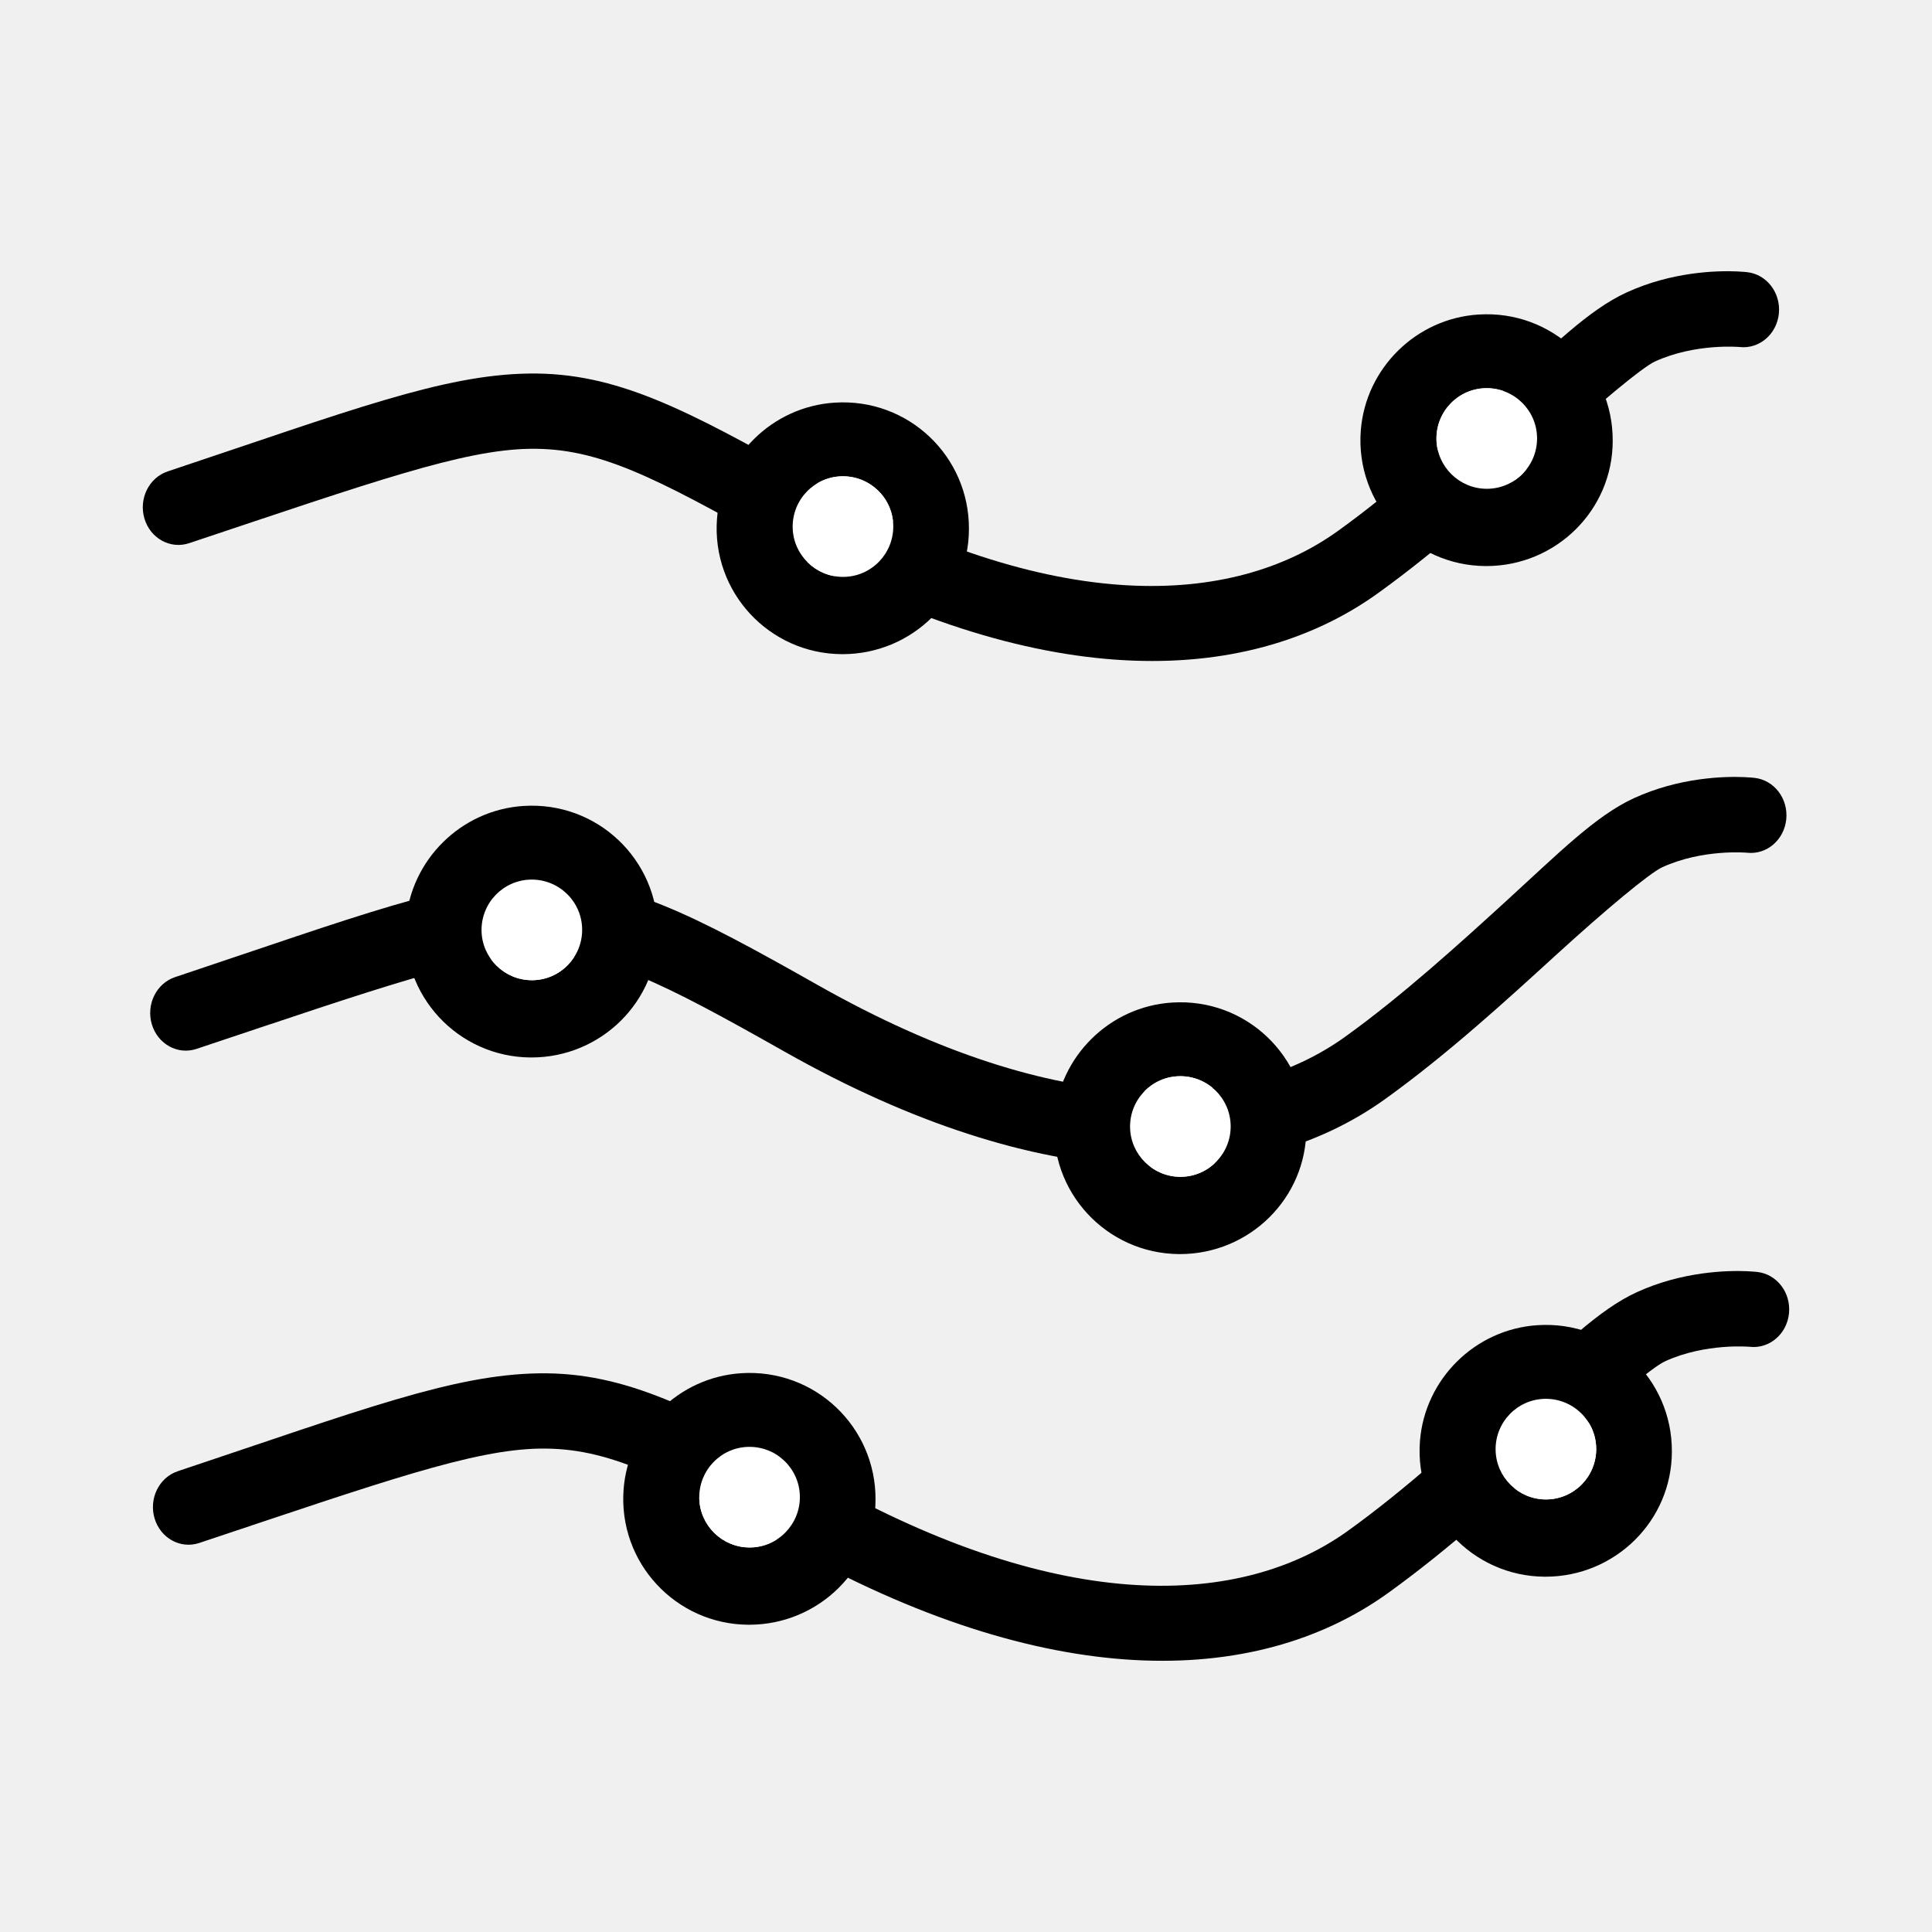
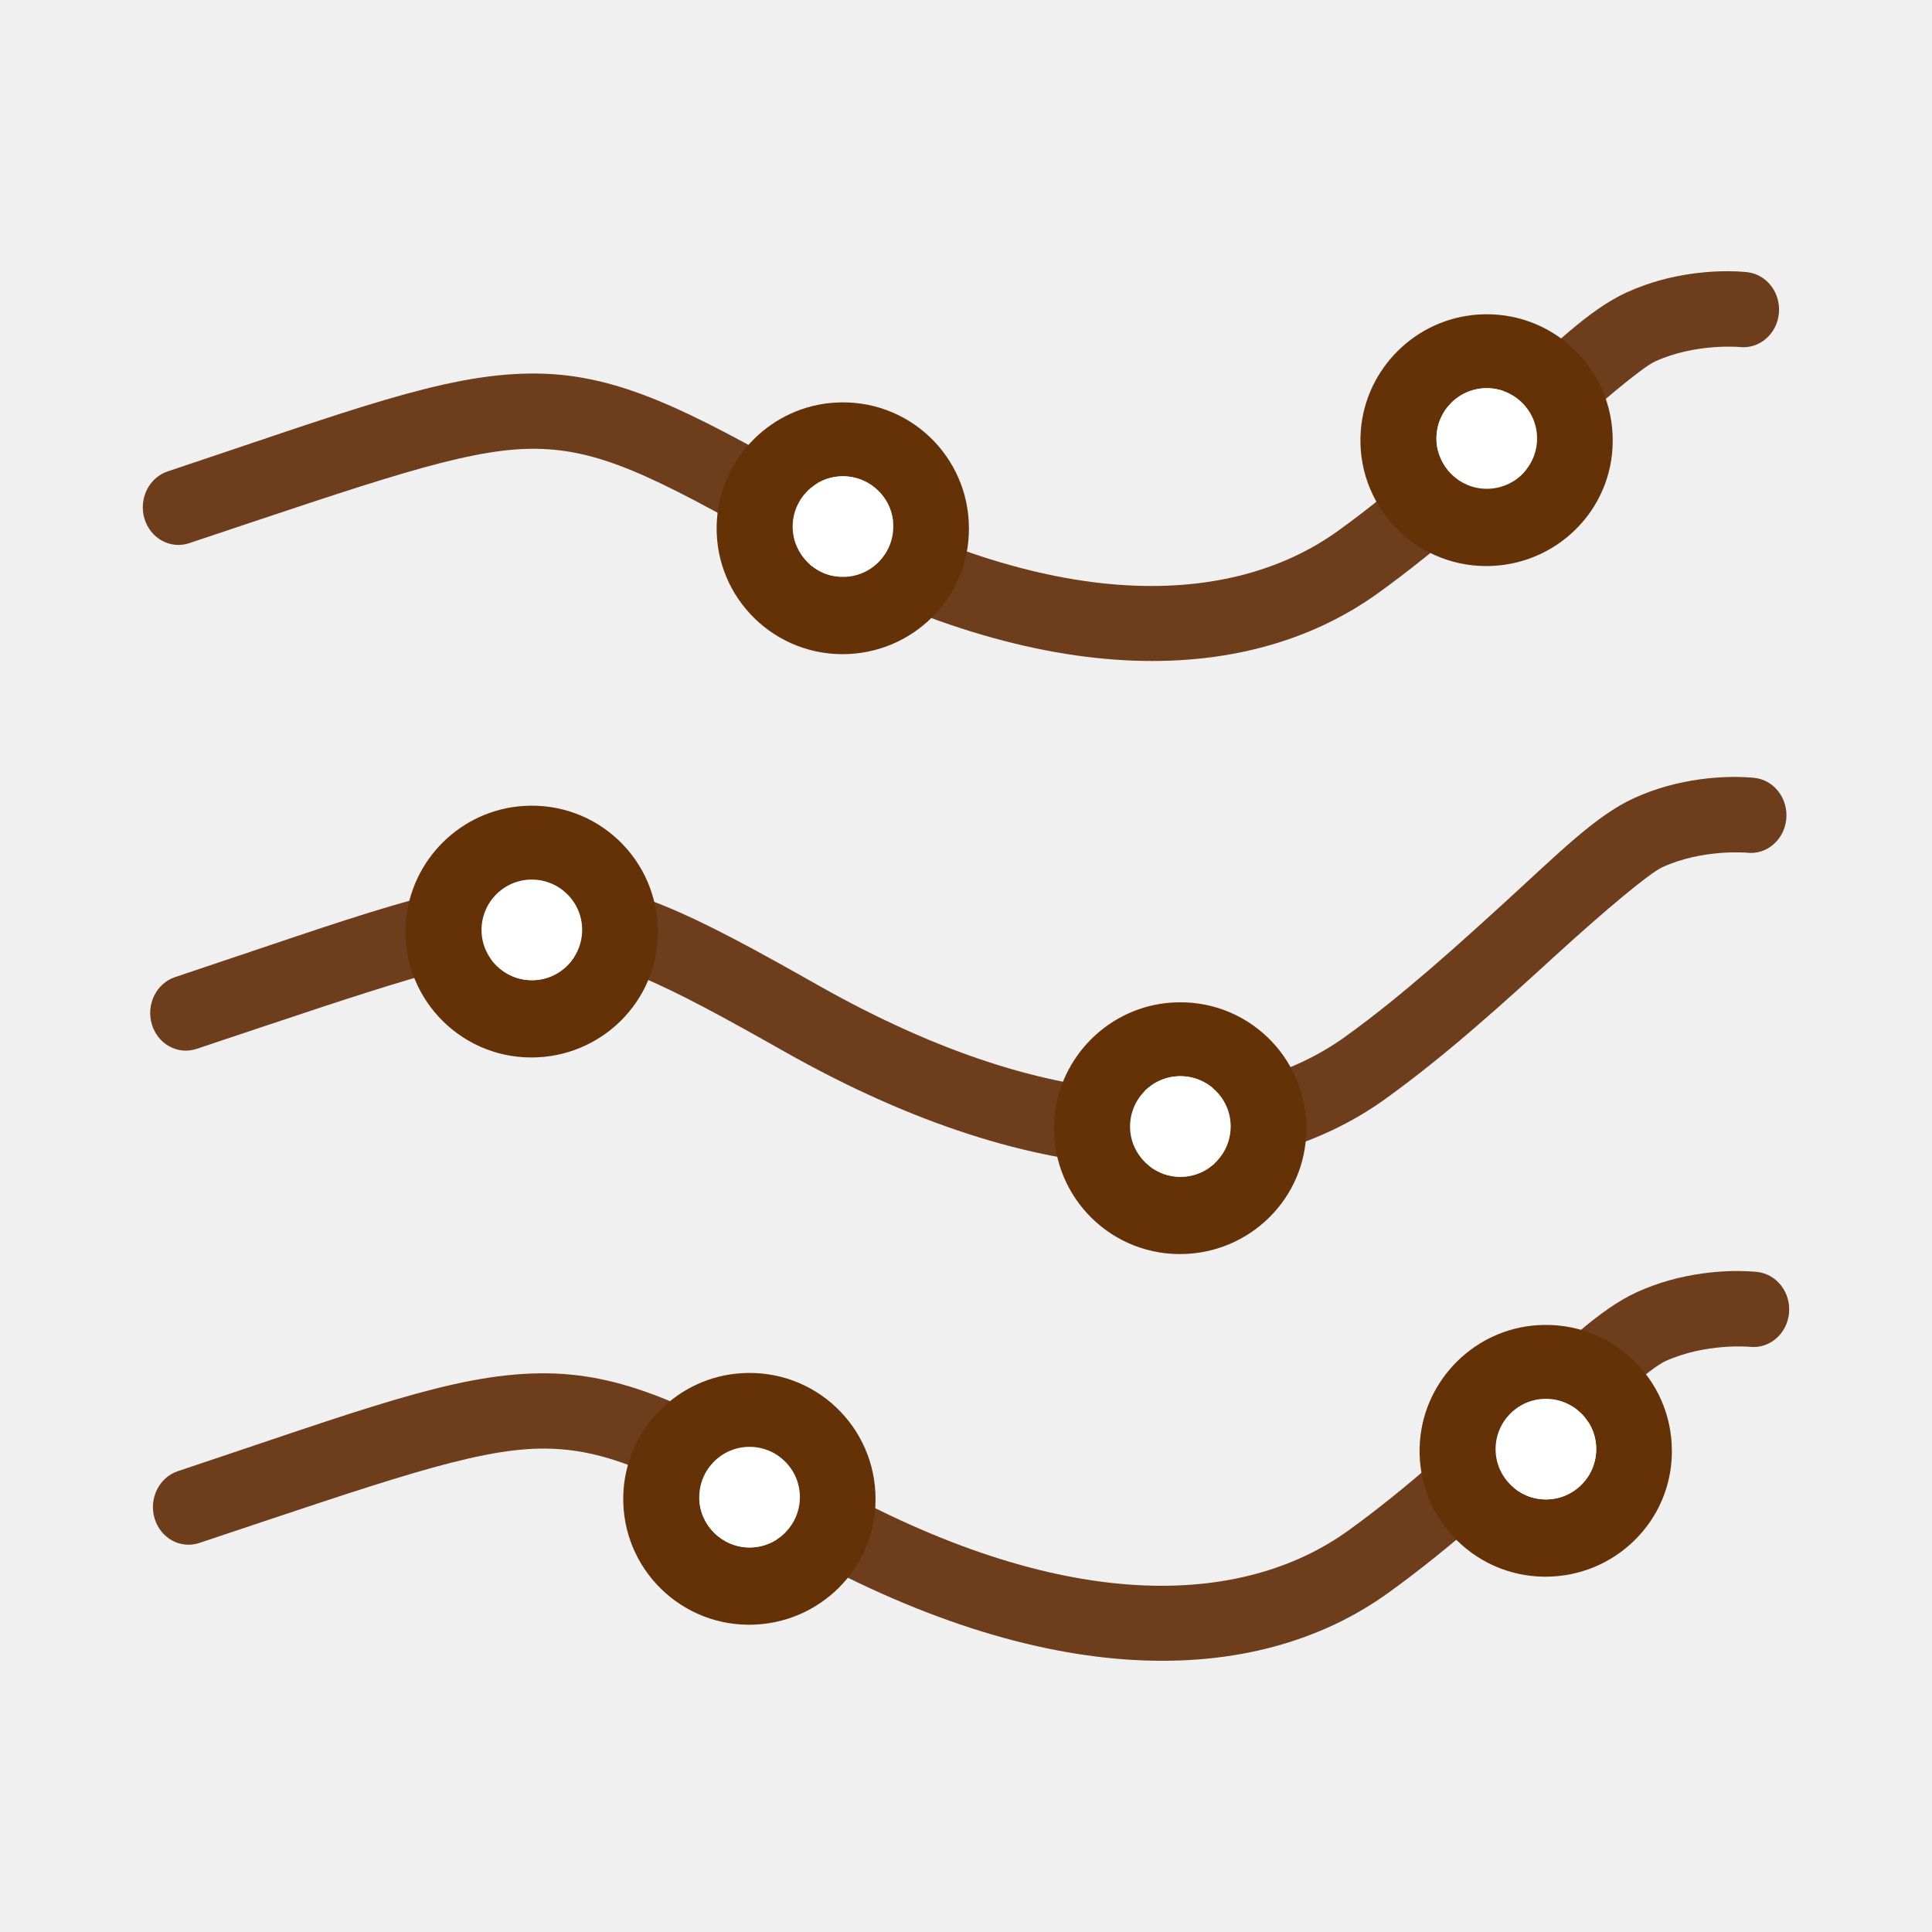
<svg xmlns="http://www.w3.org/2000/svg" version="1.1" id="Layer_1" x="0px" y="0px" viewBox="0 0 512.107 512.107" style="enable-background:new 0 0 512.107 512.107;" xml:space="preserve">
  <defs id="defs47">
	

		
	
			
			
			
		</defs>
  <g id="g14">
</g>
  <g id="g16">
</g>
  <g id="g18">
</g>
  <g id="g20">
</g>
  <g id="g22">
</g>
  <g id="g24">
</g>
  <g id="g26">
</g>
  <g id="g28">
</g>
  <g id="g30">
</g>
  <g id="g32">
</g>
  <g id="g34">
</g>
  <g id="g36">
</g>
  <g id="g38">
</g>
  <g id="g40">
</g>
  <g id="g42">
</g>
  <g id="g1060" transform="translate(0.8139274,3.993391)">
-     <path style="color:#000000;font-style:normal;font-variant:normal;font-weight:normal;font-stretch:normal;font-size:medium;line-height:normal;font-family:sans-serif;font-variant-ligatures:normal;font-variant-position:normal;font-variant-caps:normal;font-variant-numeric:normal;font-variant-alternates:normal;font-variant-east-asian:normal;font-feature-settings:normal;font-variation-settings:normal;text-indent:0;text-align:start;text-decoration:none;text-decoration-line:none;text-decoration-style:solid;text-decoration-color:#000000;letter-spacing:normal;word-spacing:normal;text-transform:none;writing-mode:lr-tb;direction:ltr;text-orientation:mixed;dominant-baseline:auto;baseline-shift:baseline;text-anchor:start;white-space:normal;shape-padding:0;shape-margin:0;inline-size:0;clip-rule:nonzero;display:inline;overflow:visible;visibility:visible;opacity:1;isolation:auto;mix-blend-mode:normal;color-interpolation:sRGB;color-interpolation-filters:linearRGB;solid-color:#000000;solid-opacity:1;vector-effect:none;fill:#000000;fill-opacity:1;fill-rule:nonzero;stroke:none;stroke-width:0.97;stroke-linecap:round;stroke-linejoin:round;stroke-miterlimit:4;stroke-dasharray:none;stroke-dashoffset:0;stroke-opacity:1;color-rendering:auto;image-rendering:auto;shape-rendering:auto;text-rendering:auto;enable-background:accumulate;stop-color:#000000;stop-opacity:1" d="m 459.586,67.949 c -5.214,-0.22 -17.156,0.034 -29.263,5.582 -10.101,4.629 -19.984,14.591 -33.094,26.563 -13.11,11.971 -28.265,25.769 -43.437,36.671 -27.865,20.023 -75.17,22.837 -139.651,-13.617 -33.298,-18.825 -51.77,-28.439 -74.685,-28.129 -22.915,0.31 -47.406,9.785 -95.82,25.941 a 9.441,9.976 0 0 0 -6.16,12.517 9.441,9.976 0 0 0 11.847,6.508 c 48.613,-16.222 72.537,-24.775 90.375,-25.016 17.838,-0.241 32.457,7.07 65.536,25.772 68.271,38.598 123.811,37.936 159.178,12.522 16.444,-11.817 32.051,-26.099 45.162,-38.072 13.111,-11.973 24.909,-21.817 28.261,-23.354 10.765,-4.933 22.481,-3.848 22.481,-3.848 a 9.441,9.976 0 0 0 10.387,-8.863 9.441,9.976 0 0 0 -8.39,-10.975 c 0,0 -0.989,-0.127 -2.727,-0.201 z" id="path965" />
+     <path style="color:#000000;font-style:normal;font-variant:normal;font-weight:normal;font-stretch:normal;font-size:medium;line-height:normal;font-family:sans-serif;font-variant-ligatures:normal;font-variant-position:normal;font-variant-caps:normal;font-variant-numeric:normal;font-variant-alternates:normal;font-variant-east-asian:normal;font-feature-settings:normal;font-variation-settings:normal;text-indent:0;text-align:start;text-decoration:none;text-decoration-line:none;text-decoration-style:solid;text-decoration-color:#000000;letter-spacing:normal;word-spacing:normal;text-transform:none;writing-mode:lr-tb;direction:ltr;text-orientation:mixed;dominant-baseline:auto;baseline-shift:baseline;text-anchor:start;white-space:normal;shape-padding:0;shape-margin:0;inline-size:0;clip-rule:nonzero;display:inline;overflow:visible;visibility:visible;opacity:1;isolation:auto;mix-blend-mode:normal;color-interpolation:sRGB;color-interpolation-filters:linearRGB;solid-color:#000000;solid-opacity:1;vector-effect:none;fill:#65320f;fill-opacity:0.941;fill-rule:nonzero;stroke:none;stroke-width:0.97;stroke-linecap:round;stroke-linejoin:round;stroke-miterlimit:4;stroke-dasharray:none;stroke-dashoffset:0;stroke-opacity:1;color-rendering:auto;image-rendering:auto;shape-rendering:auto;text-rendering:auto;enable-background:accumulate;stop-color:#000000;stop-opacity:1" d="m 459.586,67.949 c -5.214,-0.22 -17.156,0.034 -29.263,5.582 -10.101,4.629 -19.984,14.591 -33.094,26.563 -13.11,11.971 -28.265,25.769 -43.437,36.671 -27.865,20.023 -75.17,22.837 -139.651,-13.617 -33.298,-18.825 -51.77,-28.439 -74.685,-28.129 -22.915,0.31 -47.406,9.785 -95.82,25.941 a 9.441,9.976 0 0 0 -6.16,12.517 9.441,9.976 0 0 0 11.847,6.508 c 48.613,-16.222 72.537,-24.775 90.375,-25.016 17.838,-0.241 32.457,7.07 65.536,25.772 68.271,38.598 123.811,37.936 159.178,12.522 16.444,-11.817 32.051,-26.099 45.162,-38.072 13.111,-11.973 24.909,-21.817 28.261,-23.354 10.765,-4.933 22.481,-3.848 22.481,-3.848 a 9.441,9.976 0 0 0 10.387,-8.863 9.441,9.976 0 0 0 -8.39,-10.975 c 0,0 -0.989,-0.127 -2.727,-0.201 z" id="path965" />
    <g id="g1003" transform="translate(390.2824,63.59746)">
-       <path d="m -169.894,39.137 c -16.534,1.066 -29.867,14.293 -31.147,30.72 -1.493,19.52 13.867,35.84 33.067,35.947 0.107,0 0.107,0 0.213,0 18.453,0 33.493,-14.827 33.493,-33.173 0.107,-19.201 -16,-34.774 -35.626,-33.494 z m 2.453,46.186 c -0.107,0 -0.107,0 -0.213,0 -7.253,0 -13.227,-5.867 -13.333,-13.12 -0.107,-7.36 5.76,-13.44 13.12,-13.547 7.36,-0.107 13.44,5.76 13.547,13.12 0.106,7.361 -5.761,13.441 -13.121,13.547 z" id="path975" />
+       <path d="m -169.894,39.137 c -16.534,1.066 -29.867,14.293 -31.147,30.72 -1.493,19.52 13.867,35.84 33.067,35.947 0.107,0 0.107,0 0.213,0 18.453,0 33.493,-14.827 33.493,-33.173 0.107,-19.201 -16,-34.774 -35.626,-33.494 z m 2.453,46.186 c -0.107,0 -0.107,0 -0.213,0 -7.253,0 -13.227,-5.867 -13.333,-13.12 -0.107,-7.36 5.76,-13.44 13.12,-13.547 7.36,-0.107 13.44,5.76 13.547,13.12 0.106,7.361 -5.761,13.441 -13.121,13.547 z" id="path975" style="fill:#653208;fill-opacity:1" />
      <path d="m -167.441,85.323 c -0.107,0 -0.107,0 -0.213,0 -7.253,0 -13.227,-5.867 -13.333,-13.12 -0.107,-7.36 5.76,-13.44 13.12,-13.547 7.36,-0.107 13.44,5.76 13.547,13.12 0.106,7.361 -5.761,13.441 -13.121,13.547 z" id="path999" style="fill:#ffffff;fill-opacity:1" />
    </g>
    <g id="g1009" transform="translate(560.9272,40.24411)">
-       <path d="m -169.894,39.137 c -16.534,1.066 -29.867,14.293 -31.147,30.72 -1.493,19.52 13.867,35.84 33.067,35.947 0.107,0 0.107,0 0.213,0 18.453,0 33.493,-14.827 33.493,-33.173 0.107,-19.201 -16,-34.774 -35.626,-33.494 z m 2.453,46.186 c -0.107,0 -0.107,0 -0.213,0 -7.253,0 -13.227,-5.867 -13.333,-13.12 -0.107,-7.36 5.76,-13.44 13.12,-13.547 7.36,-0.107 13.44,5.76 13.547,13.12 0.106,7.361 -5.761,13.441 -13.121,13.547 z" id="path1005" />
+       <path d="m -169.894,39.137 c -16.534,1.066 -29.867,14.293 -31.147,30.72 -1.493,19.52 13.867,35.84 33.067,35.947 0.107,0 0.107,0 0.213,0 18.453,0 33.493,-14.827 33.493,-33.173 0.107,-19.201 -16,-34.774 -35.626,-33.494 z m 2.453,46.186 c -0.107,0 -0.107,0 -0.213,0 -7.253,0 -13.227,-5.867 -13.333,-13.12 -0.107,-7.36 5.76,-13.44 13.12,-13.547 7.36,-0.107 13.44,5.76 13.547,13.12 0.106,7.361 -5.761,13.441 -13.121,13.547 z" id="path1005" style="fill:#653208;fill-opacity:1" />
      <path d="m -167.441,85.323 c -0.107,0 -0.107,0 -0.213,0 -7.253,0 -13.227,-5.867 -13.333,-13.12 -0.107,-7.36 5.76,-13.44 13.12,-13.547 7.36,-0.107 13.44,5.76 13.547,13.12 0.106,7.361 -5.761,13.441 -13.121,13.547 z" id="path1007" style="fill:#ffffff;fill-opacity:1" />
    </g>
  </g>
  <g id="g1042" transform="translate(2.760694,14.69805)">
-     <path style="color:#000000;font-style:normal;font-variant:normal;font-weight:normal;font-stretch:normal;font-size:medium;line-height:normal;font-family:sans-serif;font-variant-ligatures:normal;font-variant-position:normal;font-variant-caps:normal;font-variant-numeric:normal;font-variant-alternates:normal;font-variant-east-asian:normal;font-feature-settings:normal;font-variation-settings:normal;text-indent:0;text-align:start;text-decoration:none;text-decoration-line:none;text-decoration-style:solid;text-decoration-color:#000000;letter-spacing:normal;word-spacing:normal;text-transform:none;writing-mode:lr-tb;direction:ltr;text-orientation:mixed;dominant-baseline:auto;baseline-shift:baseline;text-anchor:start;white-space:normal;shape-padding:0;shape-margin:0;inline-size:0;clip-rule:nonzero;display:inline;overflow:visible;visibility:visible;opacity:1;isolation:auto;mix-blend-mode:normal;color-interpolation:sRGB;color-interpolation-filters:linearRGB;solid-color:#000000;solid-opacity:1;vector-effect:none;fill:#000000;fill-opacity:1;fill-rule:nonzero;stroke:none;stroke-width:0.97;stroke-linecap:round;stroke-linejoin:round;stroke-miterlimit:4;stroke-dasharray:none;stroke-dashoffset:0;stroke-opacity:1;color-rendering:auto;image-rendering:auto;shape-rendering:auto;text-rendering:auto;enable-background:accumulate;stop-color:#000000;stop-opacity:1" d="m 460.324,322.255 c -5.214,-0.22 -17.156,0.034 -29.263,5.582 -10.101,4.629 -19.984,14.591 -33.094,26.563 -13.11,11.971 -28.265,25.769 -43.437,36.671 -27.865,20.023 -75.17,22.837 -139.651,-13.617 -33.298,-18.825 -51.77,-28.439 -74.685,-28.129 -22.915,0.31 -47.406,9.785 -95.82,25.941 a 9.441,9.976 0 0 0 -6.16,12.517 9.441,9.976 0 0 0 11.847,6.508 c 48.613,-16.222 72.537,-24.775 90.375,-25.016 17.838,-0.241 32.457,7.07 65.536,25.772 68.271,38.598 123.811,37.936 159.178,12.522 16.444,-11.817 32.051,-26.099 45.162,-38.072 13.111,-11.973 24.909,-21.817 28.261,-23.354 10.765,-4.933 22.481,-3.848 22.481,-3.848 a 9.441,9.976 0 0 0 10.387,-8.863 9.441,9.976 0 0 0 -8.39,-10.975 c 0,0 -0.989,-0.127 -2.727,-0.201 z" id="path957" />
+     <path style="color:#000000;font-style:normal;font-variant:normal;font-weight:normal;font-stretch:normal;font-size:medium;line-height:normal;font-family:sans-serif;font-variant-ligatures:normal;font-variant-position:normal;font-variant-caps:normal;font-variant-numeric:normal;font-variant-alternates:normal;font-variant-east-asian:normal;font-feature-settings:normal;font-variation-settings:normal;text-indent:0;text-align:start;text-decoration:none;text-decoration-line:none;text-decoration-style:solid;text-decoration-color:#000000;letter-spacing:normal;word-spacing:normal;text-transform:none;writing-mode:lr-tb;direction:ltr;text-orientation:mixed;dominant-baseline:auto;baseline-shift:baseline;text-anchor:start;white-space:normal;shape-padding:0;shape-margin:0;inline-size:0;clip-rule:nonzero;display:inline;overflow:visible;visibility:visible;opacity:1;isolation:auto;mix-blend-mode:normal;color-interpolation:sRGB;color-interpolation-filters:linearRGB;solid-color:#000000;solid-opacity:1;vector-effect:none;fill:#65320f;fill-opacity:0.941;fill-rule:nonzero;stroke:none;stroke-width:0.97;stroke-linecap:round;stroke-linejoin:round;stroke-miterlimit:4;stroke-dasharray:none;stroke-dashoffset:0;stroke-opacity:1;color-rendering:auto;image-rendering:auto;shape-rendering:auto;text-rendering:auto;enable-background:accumulate;stop-color:#000000;stop-opacity:1" d="m 460.324,322.255 c -5.214,-0.22 -17.156,0.034 -29.263,5.582 -10.101,4.629 -19.984,14.591 -33.094,26.563 -13.11,11.971 -28.265,25.769 -43.437,36.671 -27.865,20.023 -75.17,22.837 -139.651,-13.617 -33.298,-18.825 -51.77,-28.439 -74.685,-28.129 -22.915,0.31 -47.406,9.785 -95.82,25.941 a 9.441,9.976 0 0 0 -6.16,12.517 9.441,9.976 0 0 0 11.847,6.508 c 48.613,-16.222 72.537,-24.775 90.375,-25.016 17.838,-0.241 32.457,7.07 65.536,25.772 68.271,38.598 123.811,37.936 159.178,12.522 16.444,-11.817 32.051,-26.099 45.162,-38.072 13.111,-11.973 24.909,-21.817 28.261,-23.354 10.765,-4.933 22.481,-3.848 22.481,-3.848 a 9.441,9.976 0 0 0 10.387,-8.863 9.441,9.976 0 0 0 -8.39,-10.975 c 0,0 -0.989,-0.127 -2.727,-0.201 z" id="path957" />
    <g id="g1021" transform="translate(574.6607,297.4264)">
-       <path d="m -169.894,39.137 c -16.534,1.066 -29.867,14.293 -31.147,30.72 -1.493,19.52 13.867,35.84 33.067,35.947 0.107,0 0.107,0 0.213,0 18.453,0 33.493,-14.827 33.493,-33.173 0.107,-19.201 -16,-34.774 -35.626,-33.494 z m 2.453,46.186 c -0.107,0 -0.107,0 -0.213,0 -7.253,0 -13.227,-5.867 -13.333,-13.12 -0.107,-7.36 5.76,-13.44 13.12,-13.547 7.36,-0.107 13.44,5.76 13.547,13.12 0.106,7.361 -5.761,13.441 -13.121,13.547 z" id="path1017" />
+       <path d="m -169.894,39.137 c -16.534,1.066 -29.867,14.293 -31.147,30.72 -1.493,19.52 13.867,35.84 33.067,35.947 0.107,0 0.107,0 0.213,0 18.453,0 33.493,-14.827 33.493,-33.173 0.107,-19.201 -16,-34.774 -35.626,-33.494 z m 2.453,46.186 c -0.107,0 -0.107,0 -0.213,0 -7.253,0 -13.227,-5.867 -13.333,-13.12 -0.107,-7.36 5.76,-13.44 13.12,-13.547 7.36,-0.107 13.44,5.76 13.547,13.12 0.106,7.361 -5.761,13.441 -13.121,13.547 z" id="path1017" style="fill:#653208;fill-opacity:1" />
      <path d="m -167.441,85.323 c -0.107,0 -0.107,0 -0.213,0 -7.253,0 -13.227,-5.867 -13.333,-13.12 -0.107,-7.36 5.76,-13.44 13.12,-13.547 7.36,-0.107 13.44,5.76 13.547,13.12 0.106,7.361 -5.761,13.441 -13.121,13.547 z" id="path1019" style="fill:#ffffff;fill-opacity:1" />
    </g>
    <g id="g1027" transform="translate(363.5781,310.1591)">
-       <path d="m -169.894,39.137 c -16.534,1.066 -29.867,14.293 -31.147,30.72 -1.493,19.52 13.867,35.84 33.067,35.947 0.107,0 0.107,0 0.213,0 18.453,0 33.493,-14.827 33.493,-33.173 0.107,-19.201 -16,-34.774 -35.626,-33.494 z m 2.453,46.186 c -0.107,0 -0.107,0 -0.213,0 -7.253,0 -13.227,-5.867 -13.333,-13.12 -0.107,-7.36 5.76,-13.44 13.12,-13.547 7.36,-0.107 13.44,5.76 13.547,13.12 0.106,7.361 -5.761,13.441 -13.121,13.547 z" id="path1023" />
+       <path d="m -169.894,39.137 c -16.534,1.066 -29.867,14.293 -31.147,30.72 -1.493,19.52 13.867,35.84 33.067,35.947 0.107,0 0.107,0 0.213,0 18.453,0 33.493,-14.827 33.493,-33.173 0.107,-19.201 -16,-34.774 -35.626,-33.494 z m 2.453,46.186 c -0.107,0 -0.107,0 -0.213,0 -7.253,0 -13.227,-5.867 -13.333,-13.12 -0.107,-7.36 5.76,-13.44 13.12,-13.547 7.36,-0.107 13.44,5.76 13.547,13.12 0.106,7.361 -5.761,13.441 -13.121,13.547 z" id="path1023" style="fill:#653208;fill-opacity:1" />
      <path d="m -167.441,85.323 c -0.107,0 -0.107,0 -0.213,0 -7.253,0 -13.227,-5.867 -13.333,-13.12 -0.107,-7.36 5.76,-13.44 13.12,-13.547 7.36,-0.107 13.44,5.76 13.547,13.12 0.106,7.361 -5.761,13.441 -13.121,13.547 z" id="path1025" style="fill:#ffffff;fill-opacity:1" />
    </g>
  </g>
  <g id="g1051" transform="translate(2.760694,33.90002)">
-     <path style="color:#000000;font-style:normal;font-variant:normal;font-weight:normal;font-stretch:normal;font-size:medium;line-height:normal;font-family:sans-serif;font-variant-ligatures:normal;font-variant-position:normal;font-variant-caps:normal;font-variant-numeric:normal;font-variant-alternates:normal;font-variant-east-asian:normal;font-feature-settings:normal;font-variation-settings:normal;text-indent:0;text-align:start;text-decoration:none;text-decoration-line:none;text-decoration-style:solid;text-decoration-color:#000000;letter-spacing:normal;word-spacing:normal;text-transform:none;writing-mode:lr-tb;direction:ltr;text-orientation:mixed;dominant-baseline:auto;baseline-shift:baseline;text-anchor:start;white-space:normal;shape-padding:0;shape-margin:0;inline-size:0;clip-rule:nonzero;display:inline;overflow:visible;visibility:visible;opacity:1;isolation:auto;mix-blend-mode:normal;color-interpolation:sRGB;color-interpolation-filters:linearRGB;solid-color:#000000;solid-opacity:1;vector-effect:none;fill:#000000;fill-opacity:1;fill-rule:nonzero;stroke:none;stroke-width:0.97;stroke-linecap:round;stroke-linejoin:round;stroke-miterlimit:4;stroke-dasharray:none;stroke-dashoffset:0;stroke-opacity:1;color-rendering:auto;image-rendering:auto;shape-rendering:auto;text-rendering:auto;enable-background:accumulate;stop-color:#000000;stop-opacity:1" d="m 459.599,172.088 c -5.214,-0.22 -17.156,0.034 -29.263,5.582 -10.101,4.629 -19.984,14.591 -33.094,26.563 -13.11,11.971 -28.265,25.769 -43.437,36.671 -27.865,20.023 -75.17,22.837 -139.651,-13.617 -33.298,-18.825 -51.77,-28.439 -74.685,-28.129 -22.915,0.31 -47.406,9.785 -95.82,25.941 a 9.441,9.976 0 0 0 -6.16,12.517 9.441,9.976 0 0 0 11.847,6.508 c 48.613,-16.222 72.537,-24.775 90.375,-25.016 17.838,-0.241 32.457,7.07 65.536,25.772 68.271,38.598 123.811,37.936 159.178,12.522 16.444,-11.817 32.051,-26.099 45.162,-38.072 13.111,-11.973 24.909,-21.817 28.261,-23.354 10.765,-4.933 22.481,-3.848 22.481,-3.848 a 9.441,9.976 0 0 0 10.387,-8.863 9.441,9.976 0 0 0 -8.39,-10.975 c 0,0 -0.989,-0.127 -2.727,-0.201 z" id="path963" />
+     <path style="color:#000000;font-style:normal;font-variant:normal;font-weight:normal;font-stretch:normal;font-size:medium;line-height:normal;font-family:sans-serif;font-variant-ligatures:normal;font-variant-position:normal;font-variant-caps:normal;font-variant-numeric:normal;font-variant-alternates:normal;font-variant-east-asian:normal;font-feature-settings:normal;font-variation-settings:normal;text-indent:0;text-align:start;text-decoration:none;text-decoration-line:none;text-decoration-style:solid;text-decoration-color:#000000;letter-spacing:normal;word-spacing:normal;text-transform:none;writing-mode:lr-tb;direction:ltr;text-orientation:mixed;dominant-baseline:auto;baseline-shift:baseline;text-anchor:start;white-space:normal;shape-padding:0;shape-margin:0;inline-size:0;clip-rule:nonzero;display:inline;overflow:visible;visibility:visible;opacity:1;isolation:auto;mix-blend-mode:normal;color-interpolation:sRGB;color-interpolation-filters:linearRGB;solid-color:#000000;solid-opacity:1;vector-effect:none;fill:#65320f;fill-opacity:0.941;fill-rule:nonzero;stroke:none;stroke-width:0.97;stroke-linecap:round;stroke-linejoin:round;stroke-miterlimit:4;stroke-dasharray:none;stroke-dashoffset:0;stroke-opacity:1;color-rendering:auto;image-rendering:auto;shape-rendering:auto;text-rendering:auto;enable-background:accumulate;stop-color:#000000;stop-opacity:1" d="m 459.599,172.088 c -5.214,-0.22 -17.156,0.034 -29.263,5.582 -10.101,4.629 -19.984,14.591 -33.094,26.563 -13.11,11.971 -28.265,25.769 -43.437,36.671 -27.865,20.023 -75.17,22.837 -139.651,-13.617 -33.298,-18.825 -51.77,-28.439 -74.685,-28.129 -22.915,0.31 -47.406,9.785 -95.82,25.941 a 9.441,9.976 0 0 0 -6.16,12.517 9.441,9.976 0 0 0 11.847,6.508 c 48.613,-16.222 72.537,-24.775 90.375,-25.016 17.838,-0.241 32.457,7.07 65.536,25.772 68.271,38.598 123.811,37.936 159.178,12.522 16.444,-11.817 32.051,-26.099 45.162,-38.072 13.111,-11.973 24.909,-21.817 28.261,-23.354 10.765,-4.933 22.481,-3.848 22.481,-3.848 a 9.441,9.976 0 0 0 10.387,-8.863 9.441,9.976 0 0 0 -8.39,-10.975 c 0,0 -0.989,-0.127 -2.727,-0.201 z" id="path963" />
    <g id="g1015" transform="translate(305.8664,140.5946)">
-       <path d="m -169.894,39.137 c -16.534,1.066 -29.867,14.293 -31.147,30.72 -1.493,19.52 13.867,35.84 33.067,35.947 0.107,0 0.107,0 0.213,0 18.453,0 33.493,-14.827 33.493,-33.173 0.107,-19.201 -16,-34.774 -35.626,-33.494 z m 2.453,46.186 c -0.107,0 -0.107,0 -0.213,0 -7.253,0 -13.227,-5.867 -13.333,-13.12 -0.107,-7.36 5.76,-13.44 13.12,-13.547 7.36,-0.107 13.44,5.76 13.547,13.12 0.106,7.361 -5.761,13.441 -13.121,13.547 z" id="path1011" />
+       <path d="m -169.894,39.137 c -16.534,1.066 -29.867,14.293 -31.147,30.72 -1.493,19.52 13.867,35.84 33.067,35.947 0.107,0 0.107,0 0.213,0 18.453,0 33.493,-14.827 33.493,-33.173 0.107,-19.201 -16,-34.774 -35.626,-33.494 z m 2.453,46.186 c -0.107,0 -0.107,0 -0.213,0 -7.253,0 -13.227,-5.867 -13.333,-13.12 -0.107,-7.36 5.76,-13.44 13.12,-13.547 7.36,-0.107 13.44,5.76 13.547,13.12 0.106,7.361 -5.761,13.441 -13.121,13.547 z" id="path1011" style="fill:#653208;fill-opacity:1" />
      <path d="m -167.441,85.323 c -0.107,0 -0.107,0 -0.213,0 -7.253,0 -13.227,-5.867 -13.333,-13.12 -0.107,-7.36 5.76,-13.44 13.12,-13.547 7.36,-0.107 13.44,5.76 13.547,13.12 0.106,7.361 -5.761,13.441 -13.121,13.547 z" id="path1013" style="fill:#ffffff;fill-opacity:1" />
    </g>
    <g id="g1033" transform="translate(477.7681,192.7093)">
-       <path d="m -169.894,39.137 c -16.534,1.066 -29.867,14.293 -31.147,30.72 -1.493,19.52 13.867,35.84 33.067,35.947 0.107,0 0.107,0 0.213,0 18.453,0 33.493,-14.827 33.493,-33.173 0.107,-19.201 -16,-34.774 -35.626,-33.494 z m 2.453,46.186 c -0.107,0 -0.107,0 -0.213,0 -7.253,0 -13.227,-5.867 -13.333,-13.12 -0.107,-7.36 5.76,-13.44 13.12,-13.547 7.36,-0.107 13.44,5.76 13.547,13.12 0.106,7.361 -5.761,13.441 -13.121,13.547 z" id="path1029" />
+       <path d="m -169.894,39.137 c -16.534,1.066 -29.867,14.293 -31.147,30.72 -1.493,19.52 13.867,35.84 33.067,35.947 0.107,0 0.107,0 0.213,0 18.453,0 33.493,-14.827 33.493,-33.173 0.107,-19.201 -16,-34.774 -35.626,-33.494 z m 2.453,46.186 c -0.107,0 -0.107,0 -0.213,0 -7.253,0 -13.227,-5.867 -13.333,-13.12 -0.107,-7.36 5.76,-13.44 13.12,-13.547 7.36,-0.107 13.44,5.76 13.547,13.12 0.106,7.361 -5.761,13.441 -13.121,13.547 z" id="path1029" style="fill:#653208;fill-opacity:1" />
      <path d="m -167.441,85.323 c -0.107,0 -0.107,0 -0.213,0 -7.253,0 -13.227,-5.867 -13.333,-13.12 -0.107,-7.36 5.76,-13.44 13.12,-13.547 7.36,-0.107 13.44,5.76 13.547,13.12 0.106,7.361 -5.761,13.441 -13.121,13.547 z" id="path1031" style="fill:#ffffff;fill-opacity:1" />
    </g>
  </g>
</svg>
